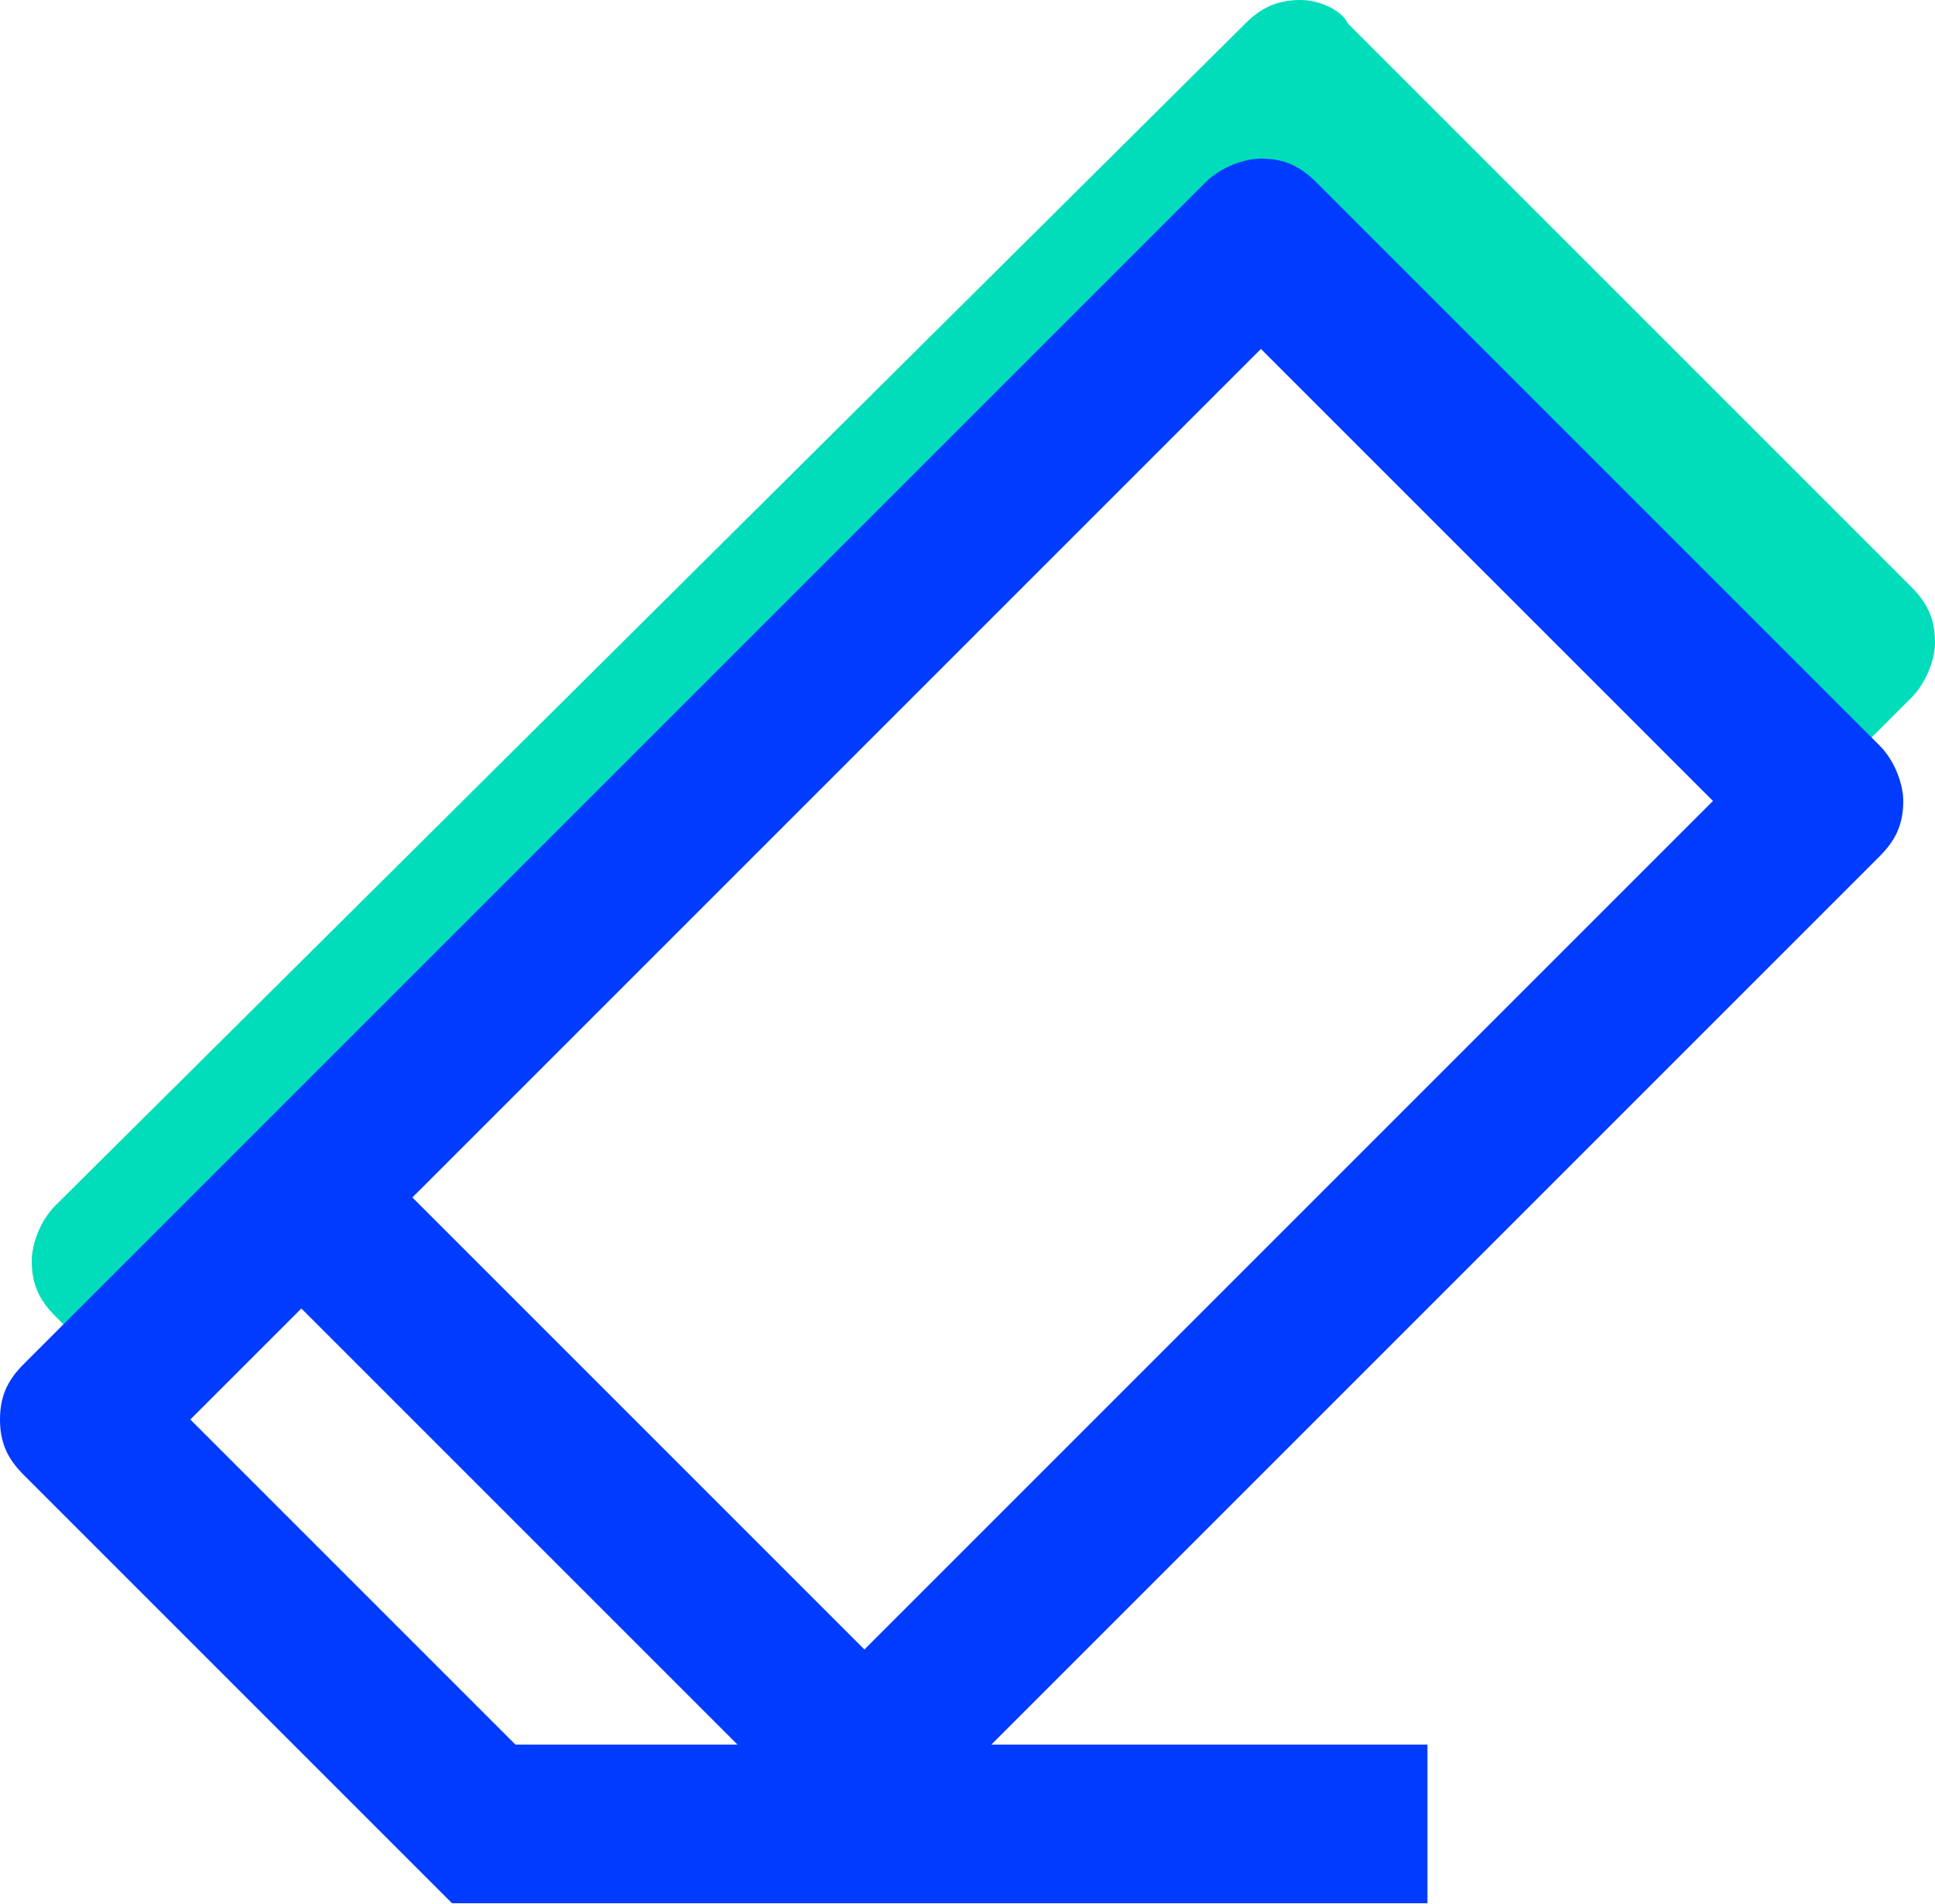
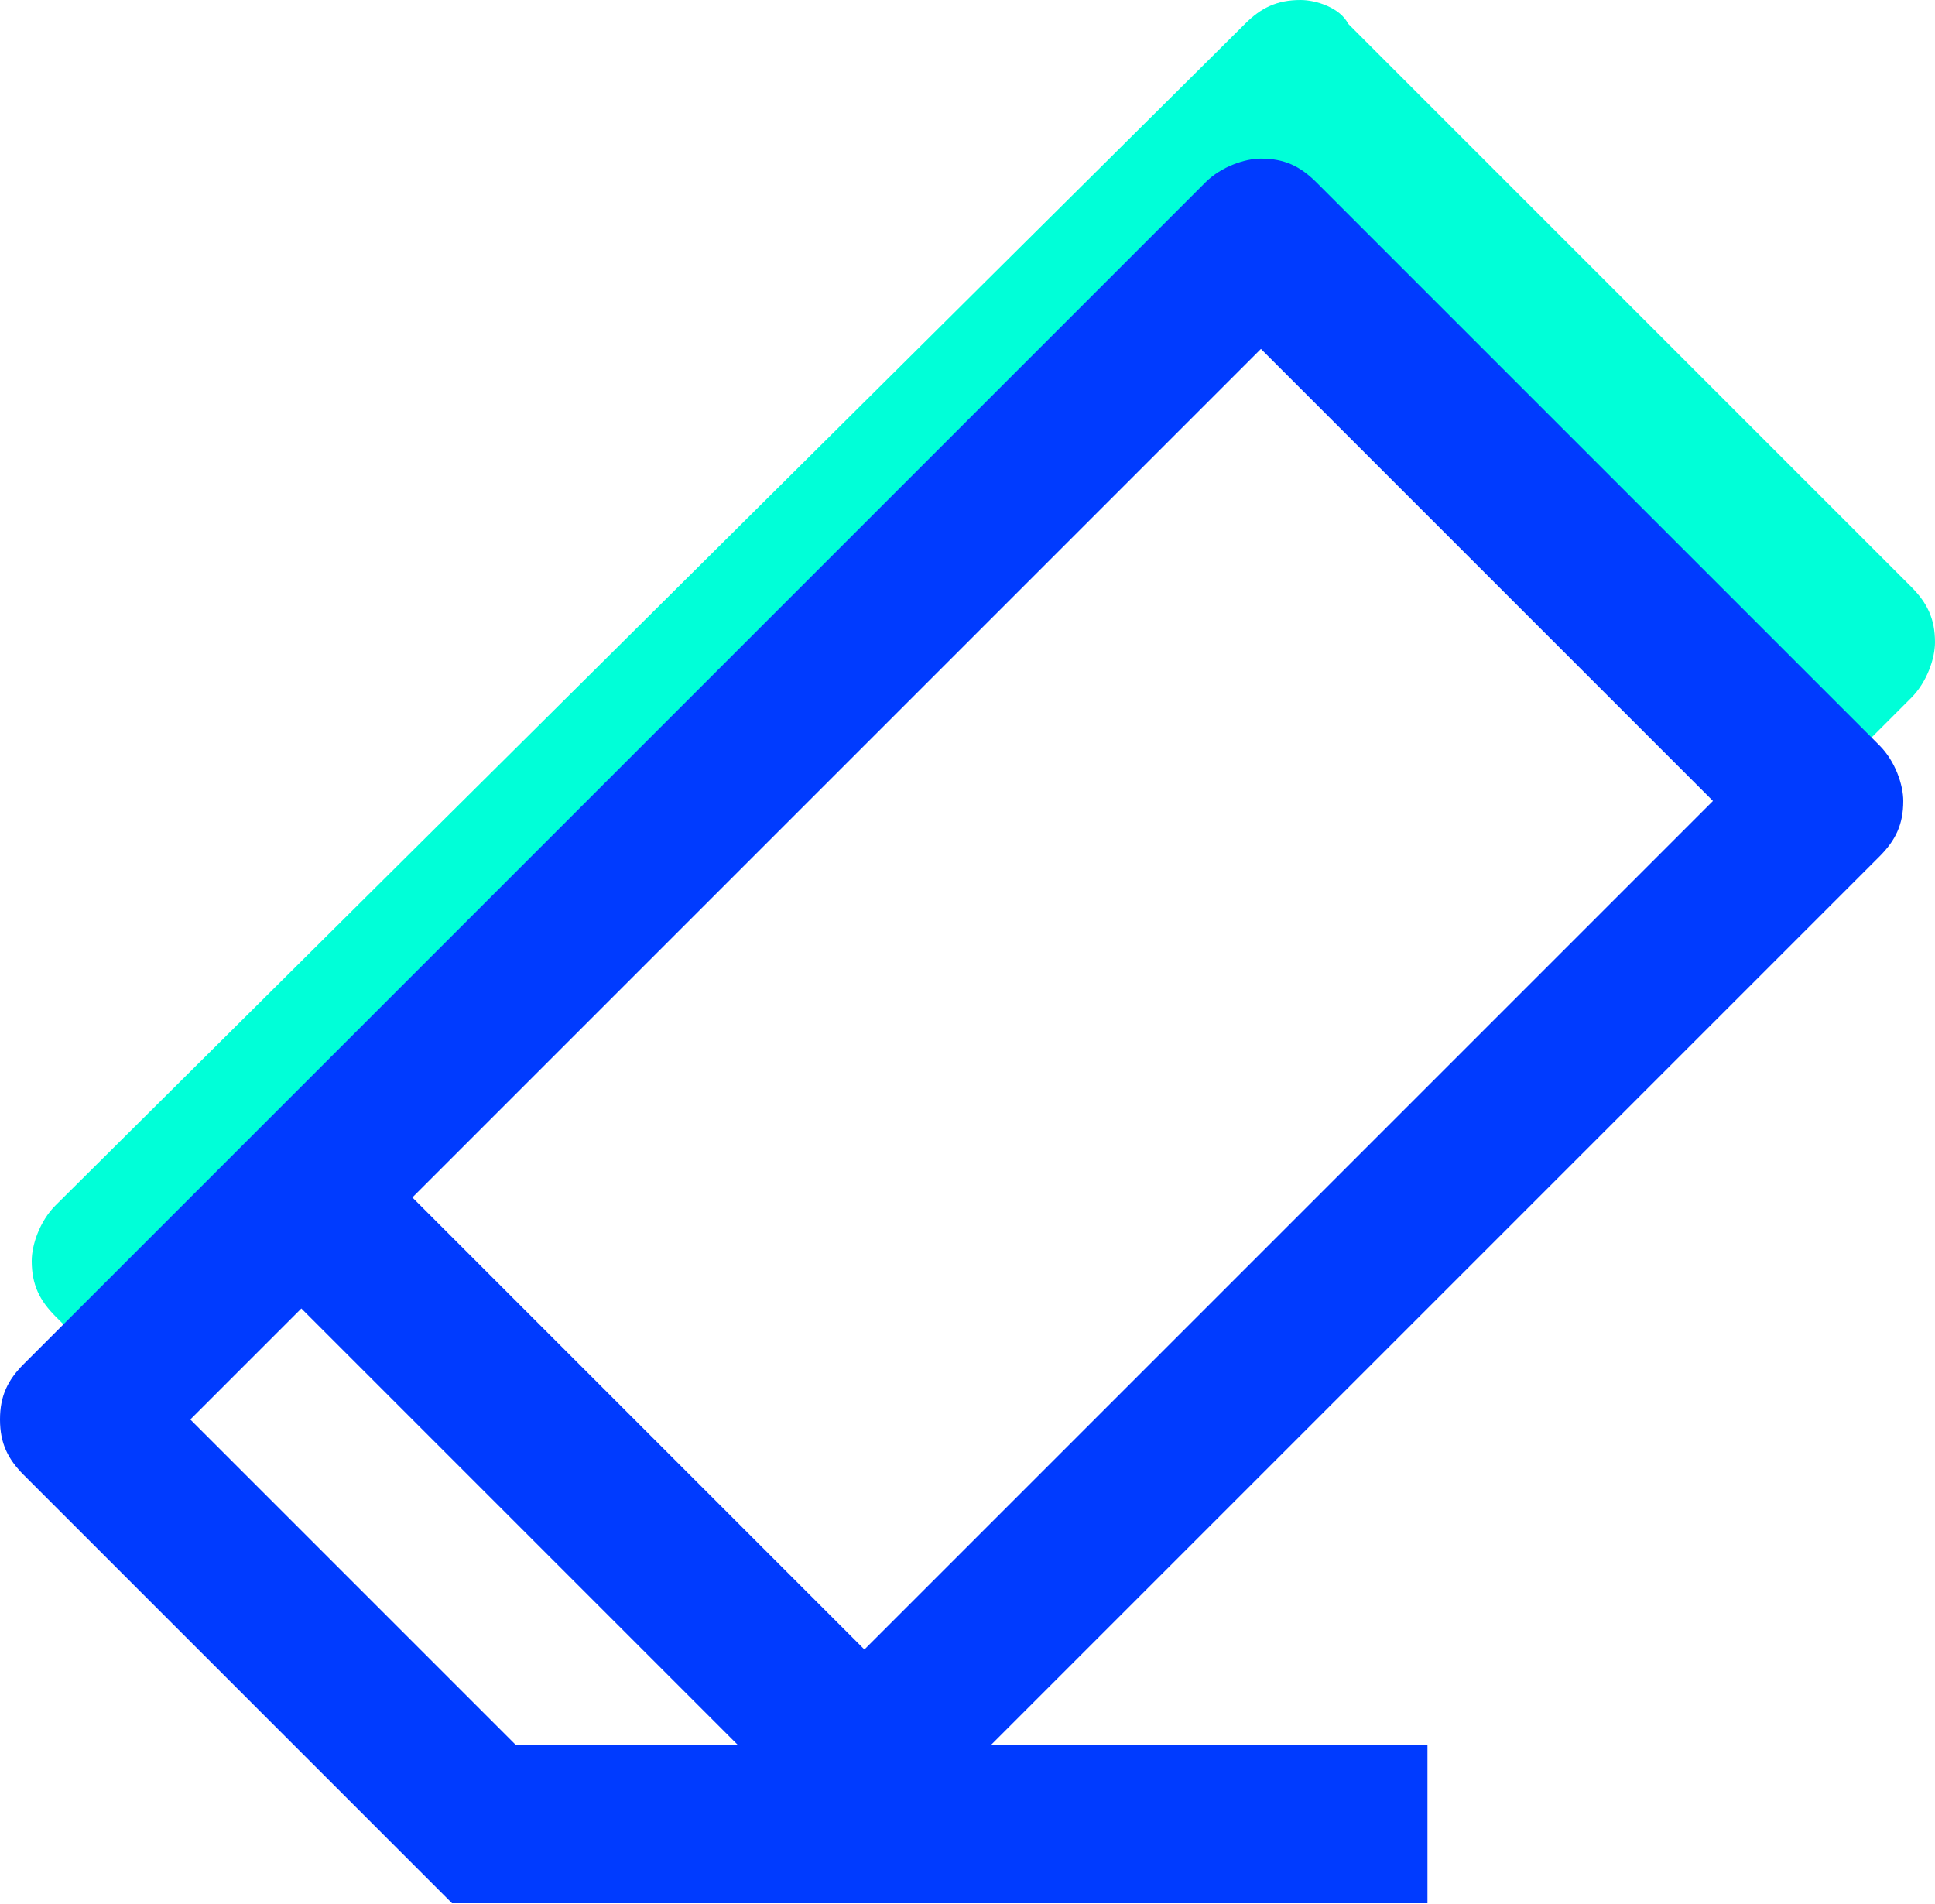
- <svg xmlns="http://www.w3.org/2000/svg" enable-background="new 0 0 24.4 24" viewBox="0 0 24.4 24">
+ <svg xmlns="http://www.w3.org/2000/svg" viewBox="0 0 24.4 24">
  <g clip-rule="evenodd" fill-rule="evenodd">
-     <path d="m24.1 7.4-7.1-7.1c-.1-.2-.4-.3-.6-.3-.3 0-.5.1-.7.3l-15 14.9c-.2.2-.3.5-.3.7 0 .3.1.5.3.7l.9.9c.4-.5.8-1.2 1.4-1.5l-.1-.1 1.4-1.4.4.4c.4-.6.8-1 1.4-1.5l-.4-.4 10.7-10.6 5.6 5.7-.4.4c.5.4 1 .9 1.3 1.5l1.2-1.2c.2-.2.3-.5.3-.7 0-.3-.1-.5-.3-.7z" fill="#01ddbb" />
-     <path d="m5.7 24-5.4-5.4c-.2-.2-.3-.4-.3-.7s.1-.5.3-.7l14.9-14.9c.2-.2.5-.3.7-.3.3 0 .5.1.7.3l7.1 7.1c.2.2.3.5.3.7 0 .3-.1.5-.3.7l-11.2 11.2h5.5v2zm3.6-2-5.5-5.5-1.4 1.4 4.1 4.1zm6.6-17.6-10.7 10.7 5.7 5.7 10.7-10.7s-5.7-5.7-5.7-5.7z" fill="#003bff" />
+     <path d="M24.1 7.4L17 .3c-.1-.2-.4-.3-.6-.3-.3 0-.5.1-.7.3L.7 15.2c-.2.2-.3.5-.3.7 0 .3.1.5.3.7l.9.9C2 17 2.4 16.3 3 16l-.1-.1 1.4-1.4.4.4c.4-.6.8-1 1.4-1.5l-.4-.4L16.4 2.4 22 8.1l-.4.4c.5.4 1 .9 1.3 1.5l1.2-1.2c.2-.2.3-.5.3-.7 0-.3-.1-.5-.3-.7z" fill="#00ffd8" />
+     <path d="M5.7 24L.3 18.6c-.2-.2-.3-.4-.3-.7s.1-.5.3-.7L15.2 2.3c.2-.2.5-.3.7-.3.3 0 .5.1.7.3l7.1 7.1c.2.2.3.5.3.7 0 .3-.1.5-.3.7L12.5 22H18v2zm3.6-2l-5.5-5.5-1.4 1.4L6.5 22zm6.6-17.6L5.2 15.1l5.7 5.7 10.7-10.7-5.7-5.7z" fill="#003bff" />
  </g>
</svg>
